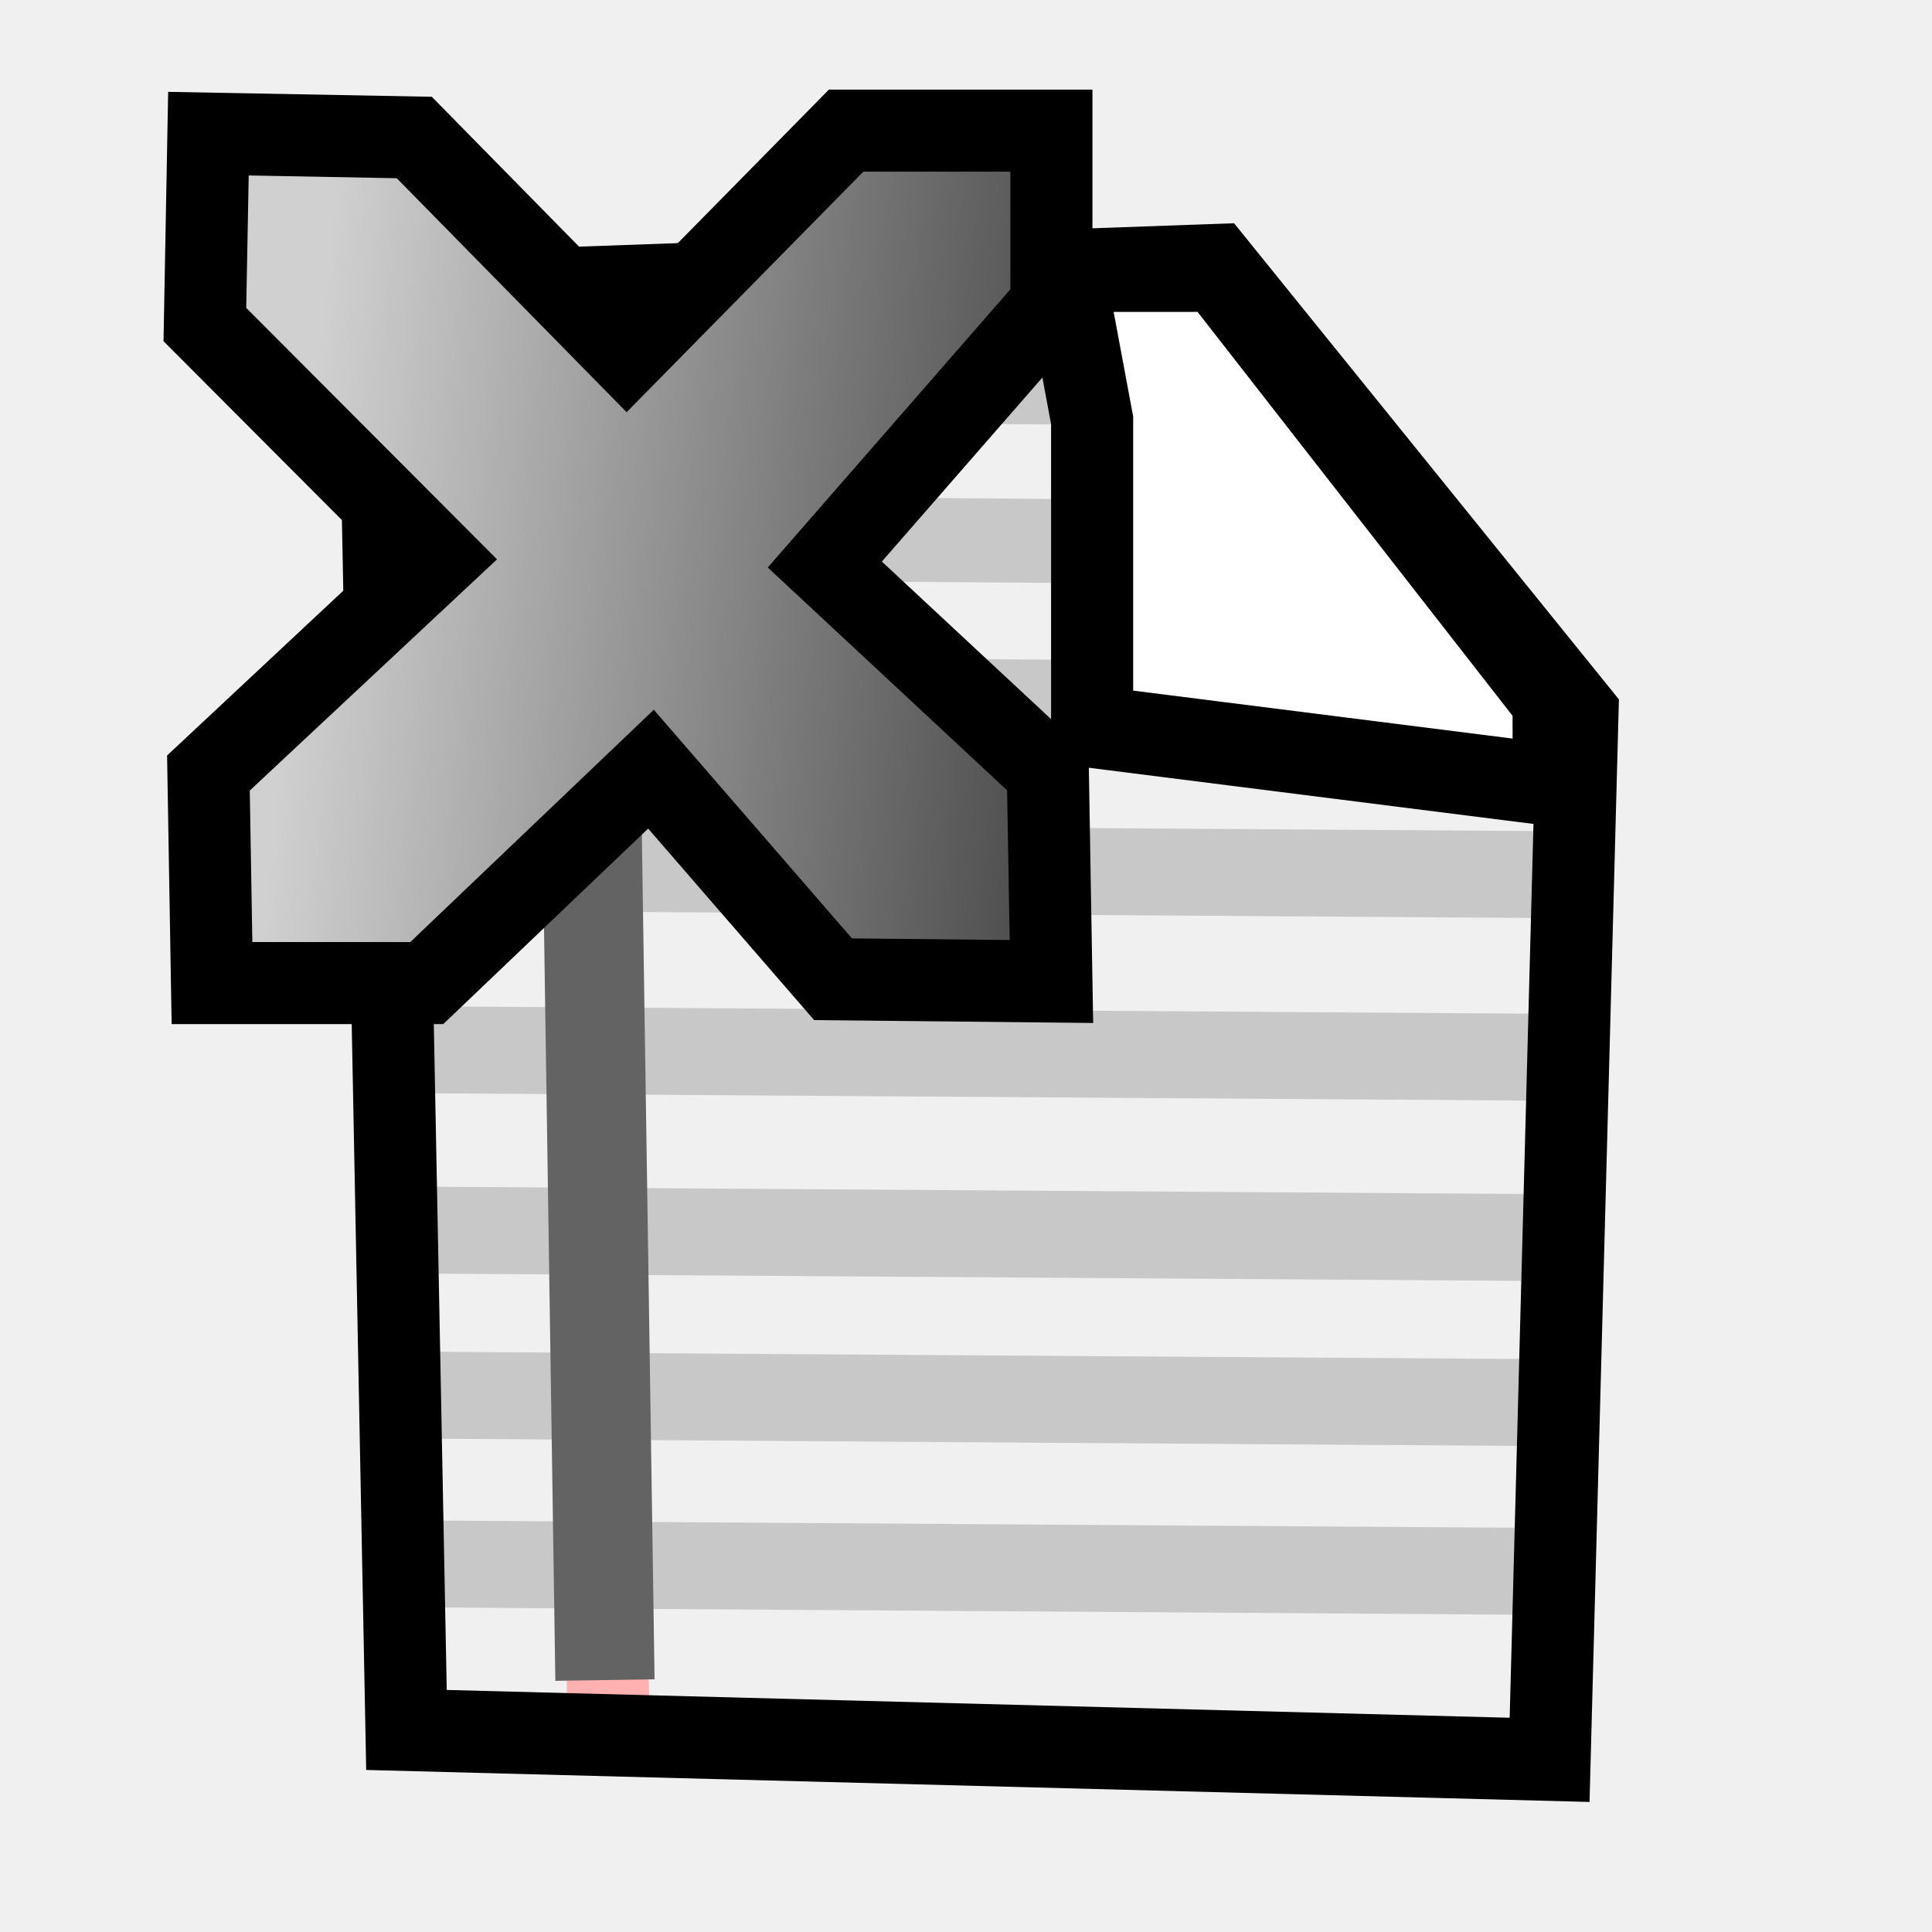
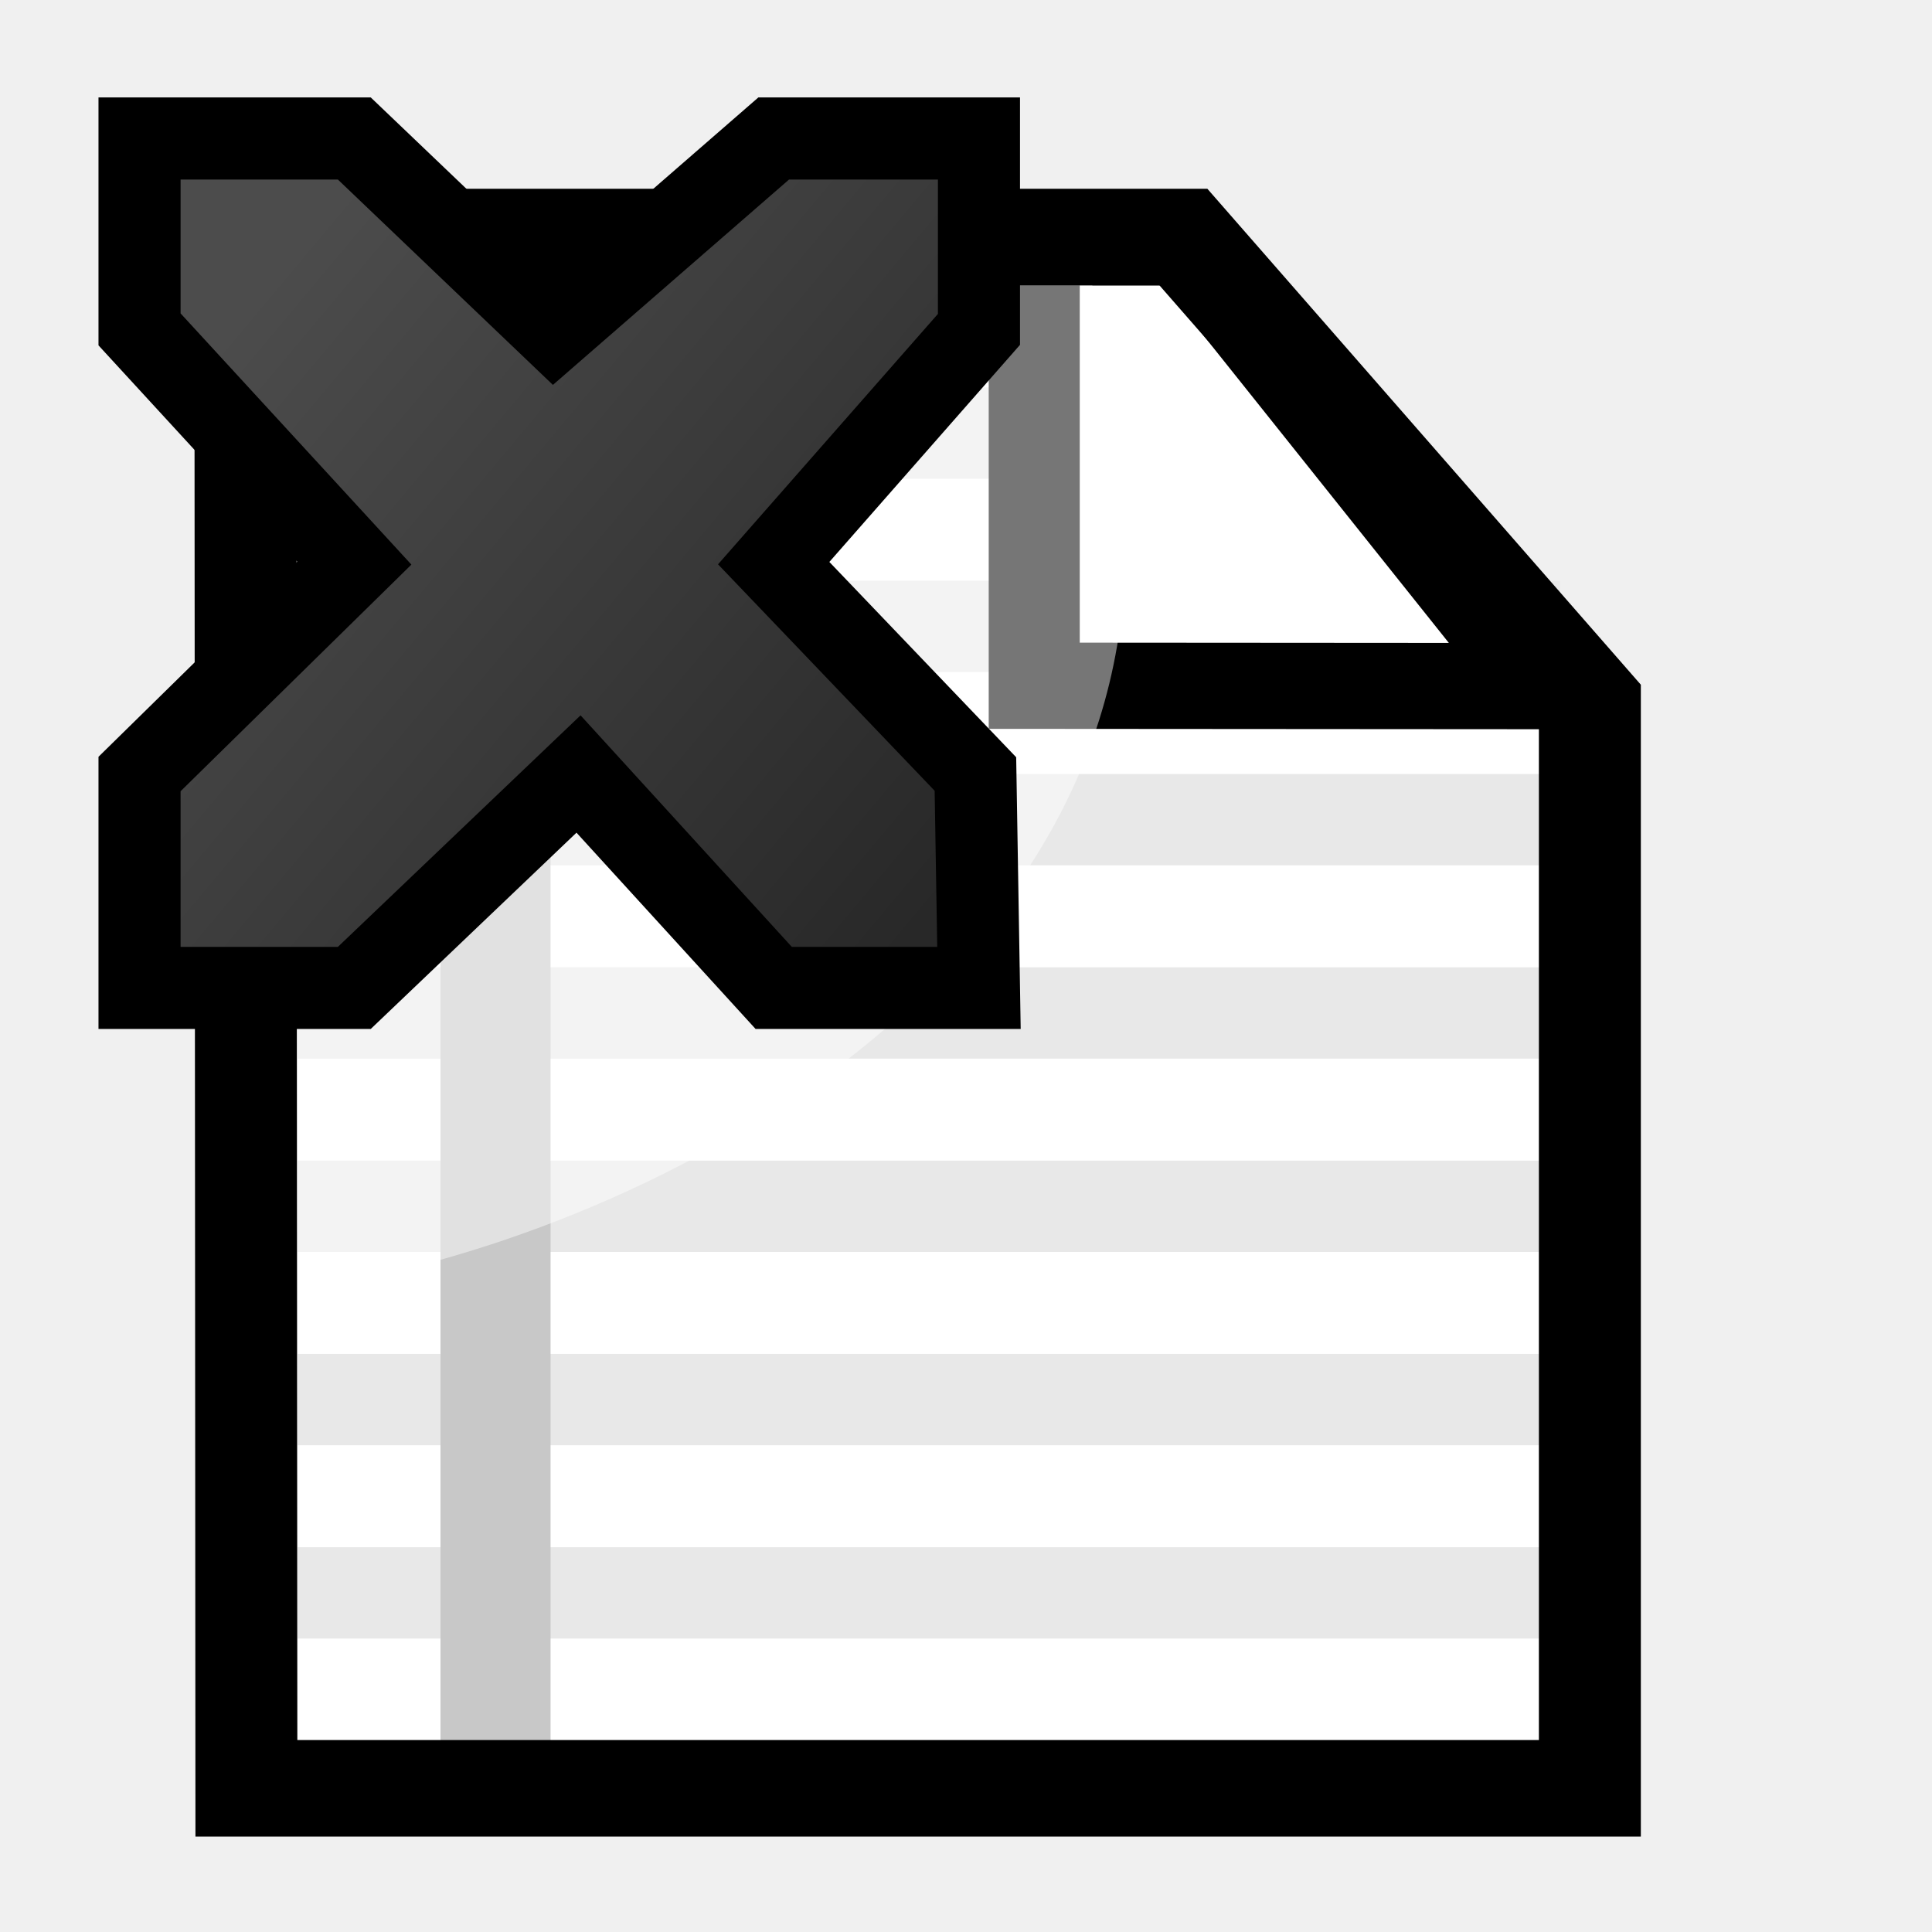
<svg xmlns="http://www.w3.org/2000/svg" xmlns:xlink="http://www.w3.org/1999/xlink" id="svg1340" width="400" height="400" version="1.0">
  <defs id="defs1343">
+     <linearGradient id="linearGradient3207">
+       <stop id="stop3209" offset="0" style="stop-color:#ffffff;stop-opacity:1" />
+       <stop id="stop3211" offset="1" style="stop-color:#ffffff;stop-opacity:0" />
+     </linearGradient>
+     <linearGradient id="linearGradient5433">
+       <stop id="stop5435" offset="0" style="stop-color:#6d6d6d;stop-opacity:1" />
+       <stop id="stop5437" offset="1" style="stop-color:#3b3b3b;stop-opacity:1" />
+     </linearGradient>
+     <linearGradient id="linearGradient3235">
+       <stop id="stop3237" offset="0" style="stop-color:#ffffff;stop-opacity:1" />
+       <stop id="stop3239" offset="1" style="stop-color:#ffffff;stop-opacity:0" />
+     </linearGradient>
+     <linearGradient id="linearGradient2922">
+       <stop id="stop2924" offset="0" style="stop-color:#000000;stop-opacity:1" />
+       <stop id="stop2926" offset="1" style="stop-color:#bdbdbd;stop-opacity:1;" />
+     </linearGradient>
+     <linearGradient id="linearGradient3325">
+       <stop id="stop3327" offset="0" style="stop-color:#ffffff;stop-opacity:1" />
+       <stop id="stop3329" offset="1" style="stop-color:#ffffff;stop-opacity:0" />
+     </linearGradient>
+     <linearGradient id="linearGradient3303">
+       <stop id="stop3305" offset="0" style="stop-color:#ffffff;stop-opacity:0.683" />
+       <stop id="stop3307" offset="1" style="stop-color:#ffffff;stop-opacity:0" />
+     </linearGradient>
+     <linearGradient id="linearGradient5826">
+       <stop id="stop5828" offset="0" style="stop-color:#2d2d2d;stop-opacity:1" />
+       <stop id="stop5830" offset="1" style="stop-color:#828282;stop-opacity:1" />
+     </linearGradient>
+     <linearGradient id="linearGradient3058">
+       <stop id="stop3060" offset="0" style="stop-color:#737373;stop-opacity:1" />
+       <stop id="stop3066" offset="0.093" style="stop-color:#a9a9a9;stop-opacity:1" />
+       <stop id="stop3070" offset="0.504" style="stop-color:#cacaca;stop-opacity:1" />
+       <stop id="stop3068" offset="0.916" style="stop-color:#a9a9a9;stop-opacity:1" />
+       <stop id="stop3062" offset="1" style="stop-color:#8a8a8a;stop-opacity:1" />
+     </linearGradient>
+     <linearGradient id="linearGradient7364">
+       <stop id="stop7366" offset="0" style="stop-color:#9e9e9e;stop-opacity:0.976" />
+       <stop id="stop7368" offset="1" style="stop-color:#c3c3c3;stop-opacity:1" />
+     </linearGradient>
+     <linearGradient id="linearGradient2598">
+       <stop id="stop2600" offset="0" style="stop-color:#252525;stop-opacity:1" />
+       <stop id="stop2606" offset="0.294" style="stop-color:#252525;stop-opacity:1" />
+       <stop id="stop2608" offset="0.454" style="stop-color:#252525;stop-opacity:1" />
+       <stop id="stop2602" offset="1" style="stop-color:#000000;stop-opacity:1" />
+     </linearGradient>
+     <linearGradient id="linearGradient2257">
+       <stop id="stop2259" offset="0" style="stop-color:#919191;stop-opacity:1" />
+       <stop id="stop2261" offset="1" style="stop-color:#dcdcdc;stop-opacity:1" />
+     </linearGradient>
    <linearGradient id="linearGradient9578">
-       <stop style="stop-color:#d0d0d0;stop-opacity:1;" offset="0" id="stop9580" />
-       <stop style="stop-color:#363636;stop-opacity:1;" offset="1" id="stop9582" />
+       <stop id="stop9580" offset="0" style="stop-color:#ffffff;stop-opacity:1;" />
+       <stop id="stop9582" offset="1" style="stop-color:#d3d3d3;stop-opacity:1;" />
    </linearGradient>
-     <linearGradient xlink:href="#linearGradient2250" id="linearGradient3336" x1="-231.198" y1="227.093" x2="-54.282" y2="245.46" gradientUnits="userSpaceOnUse" gradientTransform="translate(308.8946,-111.4211)" />
+     <linearGradient gradientTransform="translate(308.8946,-111.4211)" gradientUnits="userSpaceOnUse" y2="245.46" x2="-54.282" y1="227.093" x1="-231.198" id="linearGradient3336" xlink:href="#linearGradient2250" />
    <linearGradient id="linearGradient2250">
-       <stop style="stop-color:#ff0000;stop-opacity:1;" offset="0" id="stop2252" />
-       <stop style="stop-color:#850000;stop-opacity:1;" offset="1" id="stop2254" />
+       <stop id="stop2252" offset="0" style="stop-color:#4c4c4c;stop-opacity:1;" />
+       <stop id="stop2254" offset="1" style="stop-color:#282828;stop-opacity:1;" />
    </linearGradient>
    <linearGradient id="linearGradient2244">
-       <stop id="stop2246" offset="0" style="stop-color:#6fff58;stop-opacity:1;" />
-       <stop id="stop2248" offset="1" style="stop-color:#327e29;stop-opacity:1;" />
+       <stop style="stop-color:#c1c1c1;stop-opacity:1;" offset="0" id="stop2246" />
+       <stop style="stop-color:#5e5e5e;stop-opacity:1;" offset="1" id="stop2248" />
    </linearGradient>
    <linearGradient id="linearGradient2232">
-       <stop style="stop-color:#0030ff;stop-opacity:1;" offset="0" id="stop2234" />
-       <stop style="stop-color:#02116f;stop-opacity:1;" offset="1" id="stop2236" />
+       <stop id="stop2234" offset="0" style="stop-color:#393939;stop-opacity:1;" />
+       <stop id="stop2236" offset="1" style="stop-color:#171717;stop-opacity:1;" />
    </linearGradient>
-     <linearGradient xlink:href="#linearGradient9578" id="linearGradient2187" gradientUnits="userSpaceOnUse" gradientTransform="matrix(1.046474,0,0,1.129193,304.9936,-155.0627)" x1="-231.198" y1="227.093" x2="-54.282" y2="245.46" />
+     <linearGradient y2="304.795" x2="-93.461" y1="187.241" x1="-223.553" gradientTransform="matrix(1.046474,0,0,1.129193,289.9936,-154.0627)" gradientUnits="userSpaceOnUse" id="linearGradient4975" xlink:href="#linearGradient2250" />
+     <linearGradient y2="304.795" x2="-93.461" y1="187.241" x1="-223.553" gradientTransform="matrix(1.046474,0,0,1.129193,289.9936,-154.0627)" gradientUnits="userSpaceOnUse" id="linearGradient4975-919" xlink:href="#linearGradient2250-79" />
+     <linearGradient id="linearGradient2250-79">
+       <stop id="stop2508" offset="0" style="stop-color:#4c4c4c;stop-opacity:1;" />
+       <stop id="stop2510" offset="1" style="stop-color:#282828;stop-opacity:1;" />
+     </linearGradient>
  </defs>
-   <path style="fill:#b1ffff;fill-opacity:1;fill-rule:evenodd;stroke:#c8c8c8;stroke-width:17.998px;stroke-linecap:butt;stroke-linejoin:miter;stroke-opacity:1" d="M 85.164,144.698 L 318.224,146.245 L 85.164,144.698 z " id="path3588" />
-   <path style="fill:#b1ffff;fill-opacity:1;fill-rule:evenodd;stroke:#c8c8c8;stroke-width:17.389px;stroke-linecap:butt;stroke-linejoin:miter;stroke-opacity:1" d="M 78.341,110.997 L 295.897,112.545 L 78.341,110.997 z " id="path3590" />
-   <path style="fill:#b1ffff;fill-opacity:1;fill-rule:evenodd;stroke:#c8c8c8;stroke-width:16.718px;stroke-linecap:butt;stroke-linejoin:miter;stroke-opacity:1" d="M 74.606,78.42 L 275.688,79.967 L 74.606,78.42 z " id="path3592" />
-   <path style="fill:none;fill-opacity:1;fill-rule:evenodd;stroke:none;stroke-width:15.634px;stroke-linecap:butt;stroke-linejoin:miter;stroke-opacity:1" d="M 320.713,362.545 L 84.041,356.355 L 78.268,59.237 L 251.443,53.047 L 326.486,145.897 L 320.713,362.545 z " id="path8703" />
-   <path style="fill:#b1ffff;fill-opacity:1;fill-rule:evenodd;stroke:#c8c8c8;stroke-width:17.998px;stroke-linecap:butt;stroke-linejoin:miter;stroke-opacity:1" d="M 85.111,288.839 L 318.171,290.386 L 85.111,288.839 z " id="path5980" />
-   <path style="fill:#b1ffff;fill-opacity:1;fill-rule:evenodd;stroke:#c8c8c8;stroke-width:17.998px;stroke-linecap:butt;stroke-linejoin:miter;stroke-opacity:1" d="M 85.594,179.516 L 318.653,181.063 L 85.594,179.516 z " id="path4226" />
-   <path style="fill:#777777;fill-opacity:1;fill-rule:evenodd;stroke:#c8c8c8;stroke-width:17.998;stroke-linecap:butt;stroke-linejoin:miter;stroke-opacity:1;stroke-miterlimit:4;stroke-dasharray:none" d="M 88.056,217.349 L 321.115,218.896 L 88.056,217.349 z " id="path5976" />
-   <path style="fill:#b1ffff;fill-opacity:1;fill-rule:evenodd;stroke:#c8c8c8;stroke-width:17.998px;stroke-linecap:butt;stroke-linejoin:miter;stroke-opacity:1" d="M 87.32,254.682 L 320.379,256.23 L 87.32,254.682 z " id="path5978" />
-   <path style="fill:#b1ffff;fill-opacity:1;fill-rule:evenodd;stroke:#c8c8c8;stroke-width:17.998px;stroke-linecap:butt;stroke-linejoin:miter;stroke-opacity:1" d="M 85.847,323.789 L 318.907,325.337 L 85.847,323.789 z " id="path5982" />
-   <path style="fill:#ffb1b1;fill-opacity:1;fill-rule:evenodd;stroke:#ffb1b1;stroke-width:16.995px;stroke-linecap:butt;stroke-linejoin:miter;stroke-opacity:1" d="M 126.006,356.744 L 121.677,160.214 L 126.006,356.744 z " id="path4228" />
-   <path style="fill:#636363;fill-opacity:1;fill-rule:evenodd;stroke:#636363;stroke-width:20.546px;stroke-linecap:butt;stroke-linejoin:miter;stroke-opacity:1" d="M 125.251,347.841 L 120.922,60.603 L 125.251,347.841 z " id="path3594" />
-   <path style="fill:none;fill-opacity:1;fill-rule:evenodd;stroke:#000000;stroke-width:16.995px;stroke-linecap:butt;stroke-linejoin:miter;stroke-opacity:1" d="M 320.828,364.358 L 84.155,358.168 L 78.383,61.051 L 251.558,54.861 L 326.601,147.71 L 320.828,364.358 z " id="path4212" />
-   <path style="fill:#ffffff;fill-opacity:1;fill-rule:evenodd;stroke:none;stroke-width:15.634px;stroke-linecap:butt;stroke-linejoin:miter;stroke-opacity:1" d="M 220.489,56.622 L 226.262,87.572 L 226.262,151.019 L 321.829,163.098 L 321.8,145.817 L 252.238,56.622 L 220.489,56.622 z " id="path3431" />
-   <path style="fill:none;fill-opacity:0.75;fill-rule:evenodd;stroke:#000000;stroke-width:16.995px;stroke-linecap:butt;stroke-linejoin:miter;stroke-opacity:1" d="M 220.341,56.079 L 226.114,87.029 L 226.114,150.476 L 321.681,162.555 L 321.652,145.274 L 252.09,56.079 L 220.341,56.079 z " id="path4216" />
-   <path style="fill:url(#linearGradient2187);fill-opacity:1.0;fill-rule:evenodd;stroke:#000000;stroke-width:16.995px;stroke-linecap:butt;stroke-linejoin:miter;stroke-opacity:1" d="M 172.474,202.744 L 134.777,159.25 L 88.357,203.538 L 43.89,203.538 L 43.153,160.044 L 90.689,115.591 L 42.417,67.195 L 43.153,27.672 L 85.769,28.466 L 129.741,73.22 L 175.185,27.043 L 217.684,27.043 L 217.684,63.088 L 170.768,116.879 L 216.948,159.879 L 217.684,203.209 L 172.474,202.744 z " id="path4214" />
+   <g transform="matrix(1,0,0,0.9472467,-0.3447319,20.07426)" id="g3033">
+     <path style="fill:#ffffff;fill-opacity:1;stroke:none;stroke-width:20;stroke-linejoin:round;stroke-miterlimit:4;stroke-opacity:1" d="M 47.735,31.672 L 248.831,30.831 L 327.278,127.477 L 325.685,370.351 L 47.735,370.351 L 47.735,31.672 z" id="rect3309" />
+     <path style="fill:#e8e8e8;fill-opacity:1;fill-rule:evenodd;stroke:#e8e8e8;stroke-width:19.96px;stroke-linecap:butt;stroke-linejoin:miter;stroke-opacity:1" d="M 61.98,242.465 L 323.344,242.465 L 61.98,242.465 z" id="path2657" />
+     <path id="path2655" d="M 61.98,326.965 L 323.344,326.965 L 61.98,326.965 z" style="fill:#e8e8e8;fill-opacity:1;fill-rule:evenodd;stroke:#e8e8e8;stroke-width:19.96px;stroke-linecap:butt;stroke-linejoin:miter;stroke-opacity:1" />
+     <path style="fill:#e8e8e8;fill-opacity:1;fill-rule:evenodd;stroke:#e8e8e8;stroke-width:19.96px;stroke-linecap:butt;stroke-linejoin:miter;stroke-opacity:1" d="M 61.98,284.715 L 323.344,284.715 L 61.98,284.715 z" id="path5980" />
+     <path id="path2659" d="M 61.98,200.215 L 323.344,200.215 L 61.98,200.215 z" style="fill:#e8e8e8;fill-opacity:1;fill-rule:evenodd;stroke:#e8e8e8;stroke-width:19.96px;stroke-linecap:butt;stroke-linejoin:miter;stroke-opacity:1" />
+     <path style="fill:none;fill-opacity:1;fill-rule:evenodd;stroke:none;stroke-width:15.634px;stroke-linecap:butt;stroke-linejoin:miter;stroke-opacity:1" d="M 322.907,367.871 L 57.491,361.083 L 51.018,35.239 L 245.225,28.451 L 329.381,130.277 L 322.907,367.871 z" id="path8703" />
+     <path style="fill:#e8e8e8;fill-opacity:1;fill-rule:evenodd;stroke:#e8e8e8;stroke-width:19.96px;stroke-linecap:butt;stroke-linejoin:miter;stroke-opacity:1" d="M 61.98,157.965 L 323.344,157.965 L 61.98,157.965 z" id="path2661" />
+     <path style="fill:#e8e8e8;fill-opacity:1;fill-rule:evenodd;stroke:#e8e8e8;stroke-width:19.96px;stroke-linecap:butt;stroke-linejoin:miter;stroke-opacity:1" d="M 61.98,73.465 L 272.344,73.465 L 61.98,73.465 z" id="path2665" />
+     <path id="path2663" d="M 61.98,115.715 L 323.344,115.715 L 61.98,115.715 z" style="fill:#e8e8e8;fill-opacity:1;fill-rule:evenodd;stroke:#e8e8e8;stroke-width:19.96px;stroke-linecap:butt;stroke-linejoin:miter;stroke-opacity:1" />
+     <path style="fill:#c8c8c8;fill-opacity:1;fill-rule:evenodd;stroke:#c8c8c8;stroke-width:22.785px;stroke-linecap:butt;stroke-linejoin:miter;stroke-opacity:1" d="M 102.938,362.499 L 102.938,39.086 L 102.938,362.499 z" id="path3594" />
+     <path style="fill:#ffffff;fill-opacity:1;fill-rule:evenodd;stroke:none;stroke-width:15.634px;stroke-linecap:butt;stroke-linejoin:miter;stroke-opacity:1" d="M 215.181,31.139 L 221.655,65.081 L 221.655,134.662 L 324.05,131.942 L 328.796,128.957 L 250.786,31.139 L 215.181,31.139 z" id="path3596" />
+     <path style="fill:none;fill-opacity:0.75;fill-rule:evenodd;stroke:#000000;stroke-width:18.847px;stroke-linecap:butt;stroke-linejoin:miter;stroke-opacity:1" d="M 214.471,31.775 L 214.471,128.691 L 319.263,128.768 L 245.95,31.775 L 214.471,31.775 z" id="path4216" />
+     <path style="fill:#ffffff;fill-opacity:0.463;stroke:none;stroke-width:17;stroke-linecap:butt;stroke-linejoin:round;stroke-miterlimit:17.9;stroke-dashoffset:0;stroke-opacity:1" d="M 225.896,34.56 C 226.345,41.894 233.463,103.642 232.736,111.342 C 224.006,203.816 120.486,254.661 54.406,261.855 C 46.977,262.664 56.08,260.884 48.65,260.075 L 60.268,38.985 L 225.896,34.56 z" id="path3886" />
+     <path style="fill:none;fill-opacity:1;fill-rule:evenodd;stroke:#000000;stroke-width:21.107;stroke-linecap:butt;stroke-linejoin:miter;stroke-miterlimit:4;stroke-dasharray:none;stroke-opacity:1" d="M 329.51,369.68 L 51.358,369.68 L 51.147,30.62 L 245.353,30.62 L 329.51,132.266 L 329.51,369.68 z" id="path4212" />
+   </g>
+   <path id="path4214" d="M 160.185,204.538 L 119.777,160.25 L 73.357,204.538 L 28.89,204.538 L 28.89,160.25 L 73.357,116.591 L 28.89,68.195 L 28.89,28.672 L 73.357,28.672 L 114.741,68.195 L 160.185,28.672 L 202.684,28.672 L 202.684,68.195 L 160.185,116.591 L 201.948,160.25 L 202.684,204.538 L 160.185,204.538 z" style="fill:url(#linearGradient4975-919);fill-opacity:1;fill-rule:evenodd;stroke:#000000;stroke-width:16.995px;stroke-linecap:butt;stroke-linejoin:miter;stroke-opacity:1" />
</svg>
